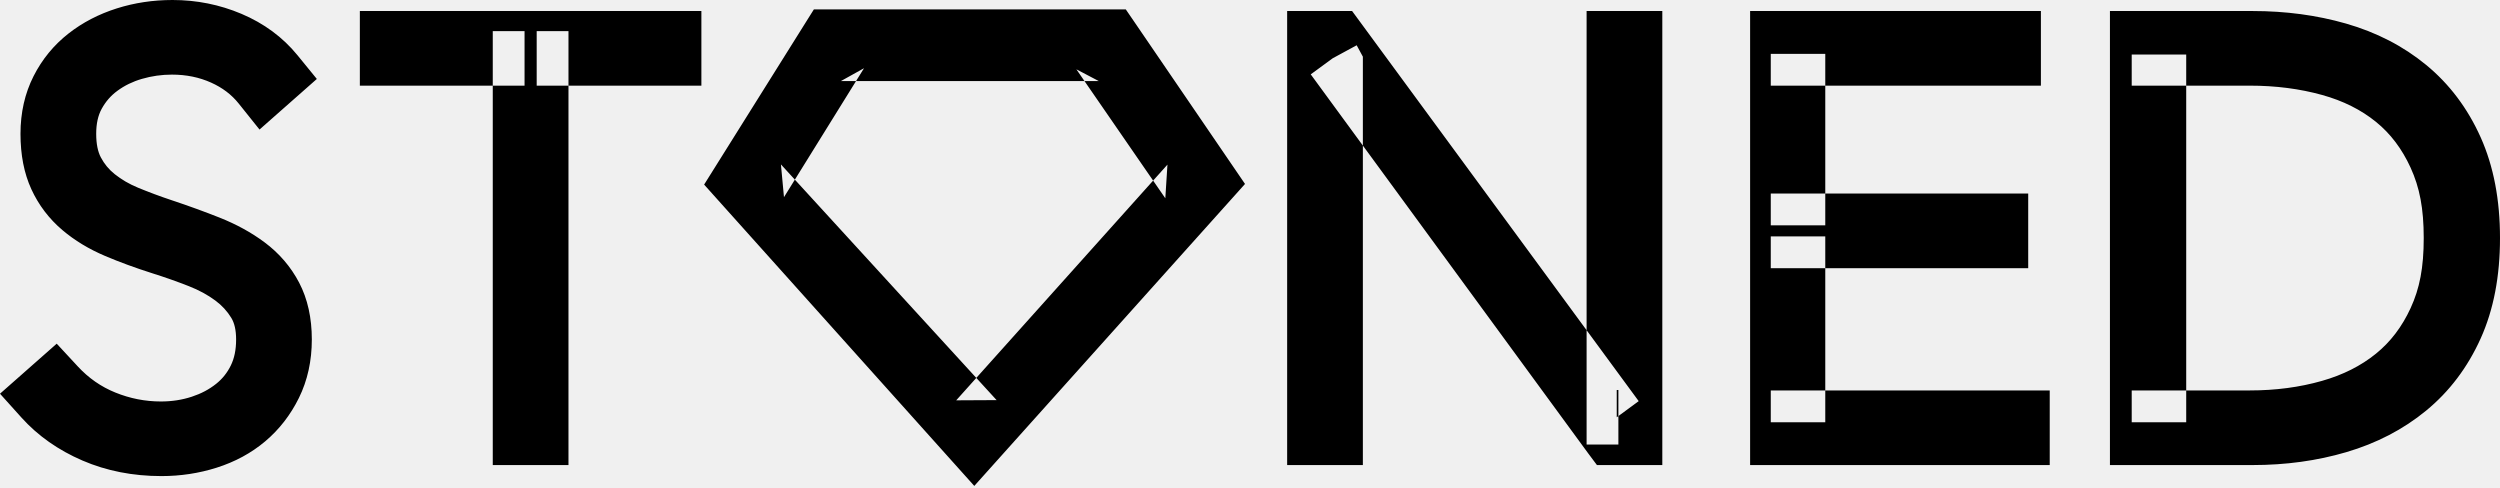
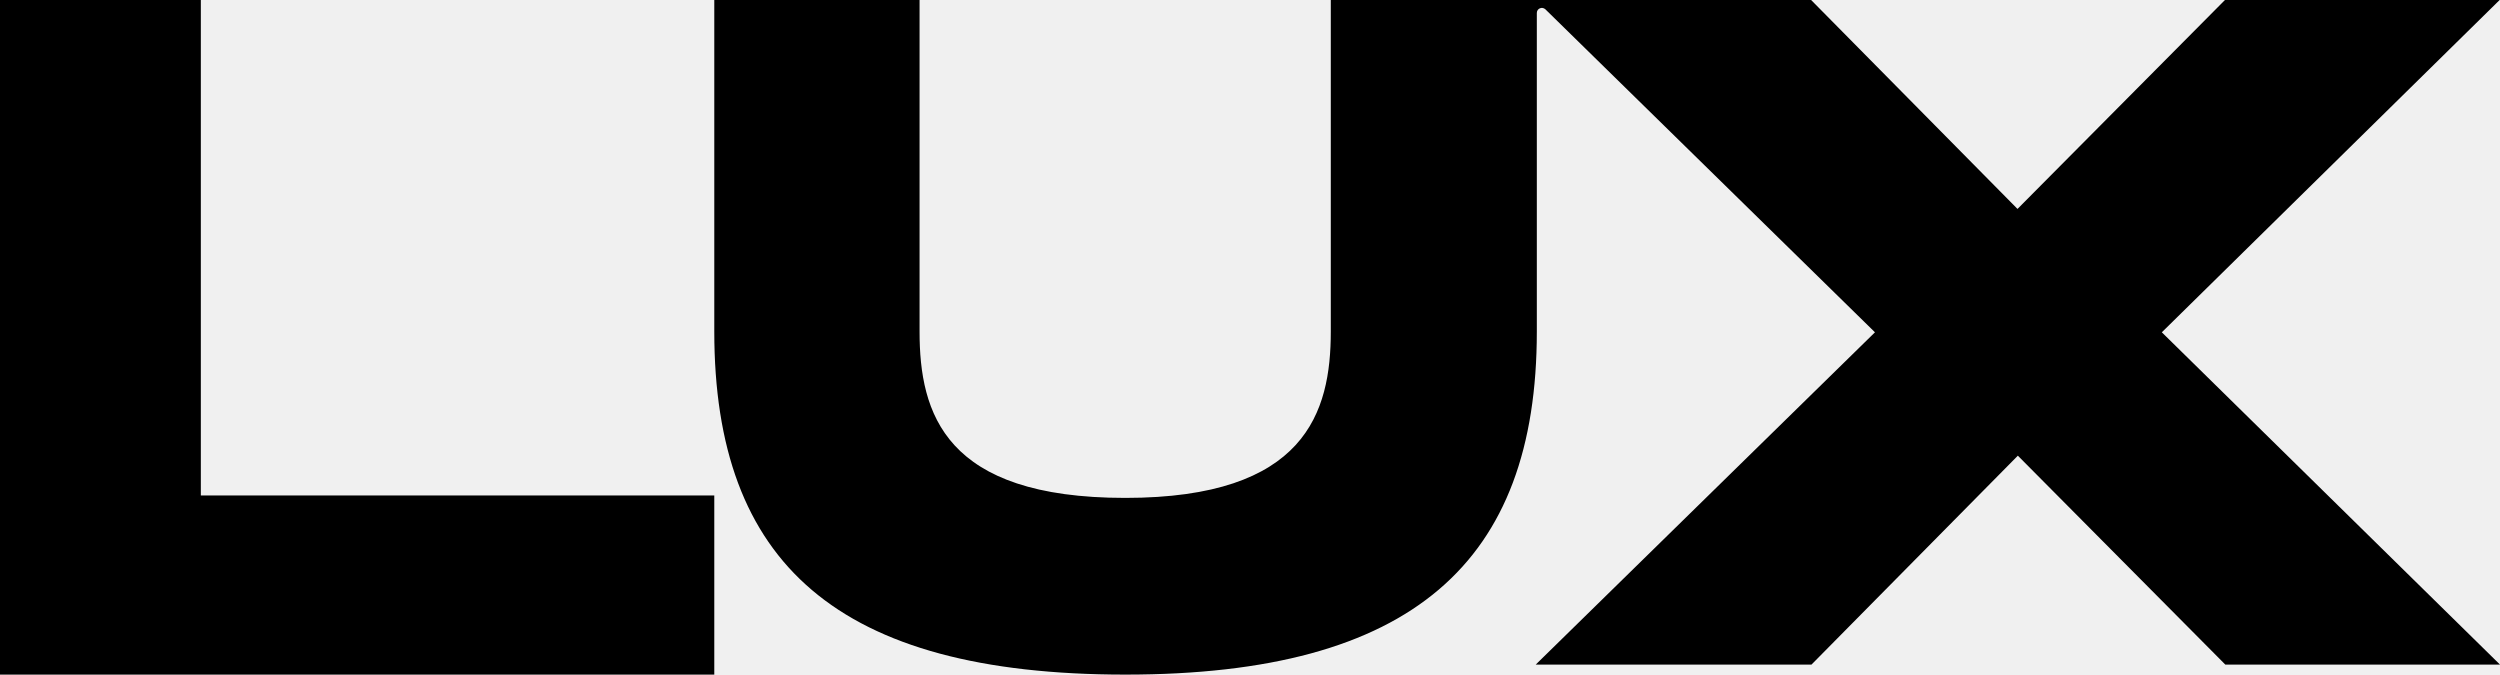
- <svg xmlns="http://www.w3.org/2000/svg" width="200px" height="39px" viewBox="0 0 200 39" version="1.1">
-   <defs />
-   <g id="Symbols" stroke="none" stroke-width="1" fill="none" fill-rule="evenodd">
-     <g id="Lux-Logo-/-C-/-Black" transform="translate(-2, -1)" fill="#000000">
-       <path d="M196.085,6.188 C194.253,4.684 192.11,3.582 189.68,2.885 C187.343,2.215 184.851,1.882 182.207,1.882 L173.686,1.882 L172.976,1.882 L170.795,1.882 L170.795,4.062 L170.795,4.633 L170.795,35.661 L170.795,36.024 L170.795,38.205 L172.976,38.205 L173.339,38.205 L182.207,38.205 C184.856,38.205 187.354,37.863 189.695,37.175 C192.12,36.463 194.257,35.356 196.085,33.855 C197.951,32.324 199.41,30.39 200.451,28.082 C201.491,25.778 202,23.094 202,20.043 C202,16.995 201.492,14.306 200.454,11.989 C199.413,9.665 197.953,7.721 196.085,6.188 Z M181.986,7.852 C184.055,7.852 185.981,8.101 187.769,8.597 C189.455,9.065 190.884,9.782 192.076,10.748 C193.235,11.687 194.156,12.9 194.849,14.416 C195.571,15.997 195.898,17.669 195.898,20.043 C195.898,22.416 195.572,24.078 194.852,25.642 C194.16,27.146 193.238,28.354 192.076,29.295 C190.879,30.265 189.445,30.991 187.753,31.472 C185.97,31.98 184.049,32.235 181.986,32.235 L174.717,32.235 L172.537,32.235 L172.537,34.415 L172.537,34.779 L174.717,34.779 L176.897,34.779 L176.897,5.36 L174.717,5.36 L172.537,5.36 L172.537,5.671 L172.537,7.852 L174.717,7.852 L181.986,7.852 Z M144.552,38.205 L163.434,38.205 L163.798,38.205 L165.978,38.205 L165.978,36.024 L165.978,35.661 L165.978,34.779 L165.978,34.415 L165.978,32.235 L163.798,32.235 L163.434,32.235 L145.842,32.235 L143.662,32.235 L143.662,34.415 L143.662,34.779 L148.022,34.779 L148.022,19.911 L143.662,19.911 L143.662,20.274 L143.662,22.455 L145.842,22.455 L161.714,22.455 L162.077,22.455 L164.257,22.455 L164.257,20.274 L164.257,19.911 L164.257,19.029 L164.257,18.665 L164.257,16.485 L162.077,16.485 L161.714,16.485 L145.842,16.485 L143.662,16.485 L143.662,18.665 L143.662,19.029 L148.022,19.029 L148.022,5.308 L143.662,5.308 L143.662,5.671 L143.662,7.852 L145.842,7.852 L162.729,7.852 L163.092,7.852 L165.272,7.852 L165.272,5.671 L165.272,5.308 L165.272,4.426 L165.272,4.062 L165.272,1.882 L163.092,1.882 L162.729,1.882 L144.552,1.882 L144.189,1.882 L142.009,1.882 L142.009,4.062 L142.009,4.426 L142.009,35.661 L142.009,36.024 L142.009,38.205 L144.189,38.205 L144.552,38.205 Z M131.03,38.205 L132.442,38.205 L132.805,38.205 L134.985,38.205 L134.985,36.024 L134.985,35.661 L134.985,4.426 L134.985,4.062 L134.985,1.882 L132.805,1.882 L132.442,1.882 L131.471,1.882 L131.108,1.882 L128.928,1.882 L128.928,4.062 L128.928,4.426 L128.928,34.382 L128.928,36.562 L131.108,36.562 L131.471,36.562 L131.471,32.202 L131.339,32.202 L131.339,34.382 L133.096,33.091 L110.822,2.772 L110.168,1.882 L109.065,1.882 L108.883,1.882 L107.515,1.882 L107.152,1.882 L104.972,1.882 L104.972,4.062 L104.972,4.426 L104.972,35.661 L104.972,36.024 L104.972,38.205 L107.152,38.205 L107.515,38.205 L108.486,38.205 L108.849,38.205 L111.029,38.205 L111.029,36.024 L111.029,35.661 L111.029,6.087 L111.029,5.534 L110.765,5.047 L110.534,4.621 L108.618,5.661 L106.859,6.949 L128.98,37.166 L129.101,37.329 L129.755,38.205 L130.848,38.205 L131.03,38.205 Z M59.201,14.377 L58.33,15.767 L59.425,16.989 L78.319,38.063 L79.943,39.874 L81.566,38.063 L100.46,16.989 L101.601,15.716 L100.637,14.304 L92.714,2.703 L92.064,1.753 L90.913,1.753 L68.316,1.753 L67.109,1.753 L66.468,2.775 L59.201,14.377 Z M95.225,16.862 L95.396,14.17 L78.497,33.026 L81.729,33.009 L64.474,14.153 L64.718,16.774 L71.122,6.457 L69.269,7.487 L89.904,7.487 L88.11,6.545 L95.225,16.862 Z M55.567,7.852 L55.93,7.852 L58.111,7.852 L58.111,5.671 L58.111,5.308 L58.111,4.426 L58.111,4.062 L58.111,1.882 L55.93,1.882 L55.567,1.882 L33.332,1.882 L32.968,1.882 L30.788,1.882 L30.788,4.062 L30.788,4.426 L30.788,5.308 L30.788,5.671 L30.788,7.852 L32.968,7.852 L33.332,7.852 L43.964,7.852 L43.964,5.671 L43.964,3.491 L43.601,3.491 L41.421,3.491 L41.421,5.671 L41.421,35.661 L41.421,36.024 L41.421,38.205 L43.601,38.205 L43.964,38.205 L44.935,38.205 L45.298,38.205 L47.478,38.205 L47.478,36.024 L47.478,35.661 L47.478,5.671 L47.478,3.491 L45.298,3.491 L44.935,3.491 L44.935,5.671 L44.935,7.852 L55.567,7.852 Z M23.166,20.387 C22.114,19.602 20.912,18.944 19.563,18.408 C18.37,17.934 17.09,17.469 15.722,17.013 C14.807,16.708 13.914,16.376 13.042,16.016 C12.335,15.724 11.713,15.361 11.168,14.925 C10.707,14.556 10.344,14.116 10.065,13.587 C9.829,13.138 9.696,12.518 9.696,11.705 C9.696,10.882 9.848,10.227 10.133,9.708 C10.455,9.121 10.869,8.647 11.391,8.265 C11.972,7.839 12.622,7.522 13.354,7.31 C14.138,7.082 14.936,6.969 15.756,6.969 C16.903,6.969 17.938,7.183 18.885,7.607 C19.8,8.017 20.526,8.571 21.093,9.279 L21.332,9.577 L22.761,11.364 L24.476,9.85 L24.762,9.598 L25.512,8.936 L25.774,8.705 L27.347,7.317 L26.021,5.692 L25.8,5.421 C24.622,3.977 23.115,2.867 21.312,2.105 C19.571,1.369 17.726,1 15.8,1 C14.249,1 12.762,1.223 11.349,1.67 C9.902,2.128 8.608,2.798 7.482,3.681 C6.305,4.602 5.368,5.746 4.686,7.091 C3.985,8.474 3.639,10.022 3.639,11.705 C3.639,13.378 3.921,14.862 4.512,16.144 C5.093,17.407 5.923,18.5 6.985,19.401 C7.966,20.235 9.112,20.927 10.416,21.48 C11.565,21.968 12.823,22.429 14.191,22.864 C15.173,23.173 16.14,23.514 17.101,23.89 C17.911,24.207 18.618,24.592 19.227,25.043 C19.758,25.436 20.18,25.897 20.508,26.437 C20.752,26.838 20.889,27.399 20.889,28.161 C20.889,28.991 20.743,29.674 20.466,30.237 C20.176,30.828 19.788,31.311 19.289,31.708 C18.735,32.15 18.091,32.492 17.344,32.737 C16.575,32.99 15.754,33.118 14.874,33.118 C13.614,33.118 12.402,32.88 11.22,32.4 C10.082,31.938 9.09,31.249 8.224,30.315 L7.983,30.054 L6.537,28.494 L4.942,29.902 L4.676,30.136 L3.926,30.798 L3.651,31.041 L2,32.497 L3.473,34.134 L3.718,34.407 C5.028,35.862 6.662,37.009 8.594,37.842 C10.523,38.674 12.638,39.087 14.918,39.087 C16.441,39.087 17.913,38.864 19.325,38.417 C20.801,37.95 22.106,37.244 23.221,36.303 C24.344,35.354 25.244,34.192 25.912,32.837 C26.605,31.432 26.946,29.864 26.946,28.161 C26.946,26.445 26.615,24.918 25.928,23.606 C25.265,22.339 24.337,21.26 23.166,20.387 Z" id="Lux-Logo---Logotype" />
-     </g>
+ <svg xmlns="http://www.w3.org/2000/svg" width="63" height="17" viewBox="0 0 63 17" fill="none">
+   <g clip-path="url(#clip0_3_16)">
+     <path d="M18 12.485V17H0V0H5.061V12.485H18Z" fill="black" />
+     <path d="M62.991 0H56.069L50.841 5.265L45.64 0H33.536V8.355C33.536 10.39 32.904 12.547 28.355 12.547C23.805 12.547 23.173 10.418 23.173 8.355V0H18V8.355C18 14.199 21.107 17 28.364 17C35.593 17 38.728 14.171 38.728 8.355V0.327C38.728 0.215 38.858 0.159 38.942 0.233L47.249 8.374L38.7 16.748H45.649L50.85 11.483L56.078 16.748H63L54.478 8.374L62.991 0Z" fill="black" />
  </g>
+   <defs>
+     <clipPath id="clip0_3_16">
+       <rect width="63" height="17" fill="white" />
+     </clipPath>
+   </defs>
</svg>
